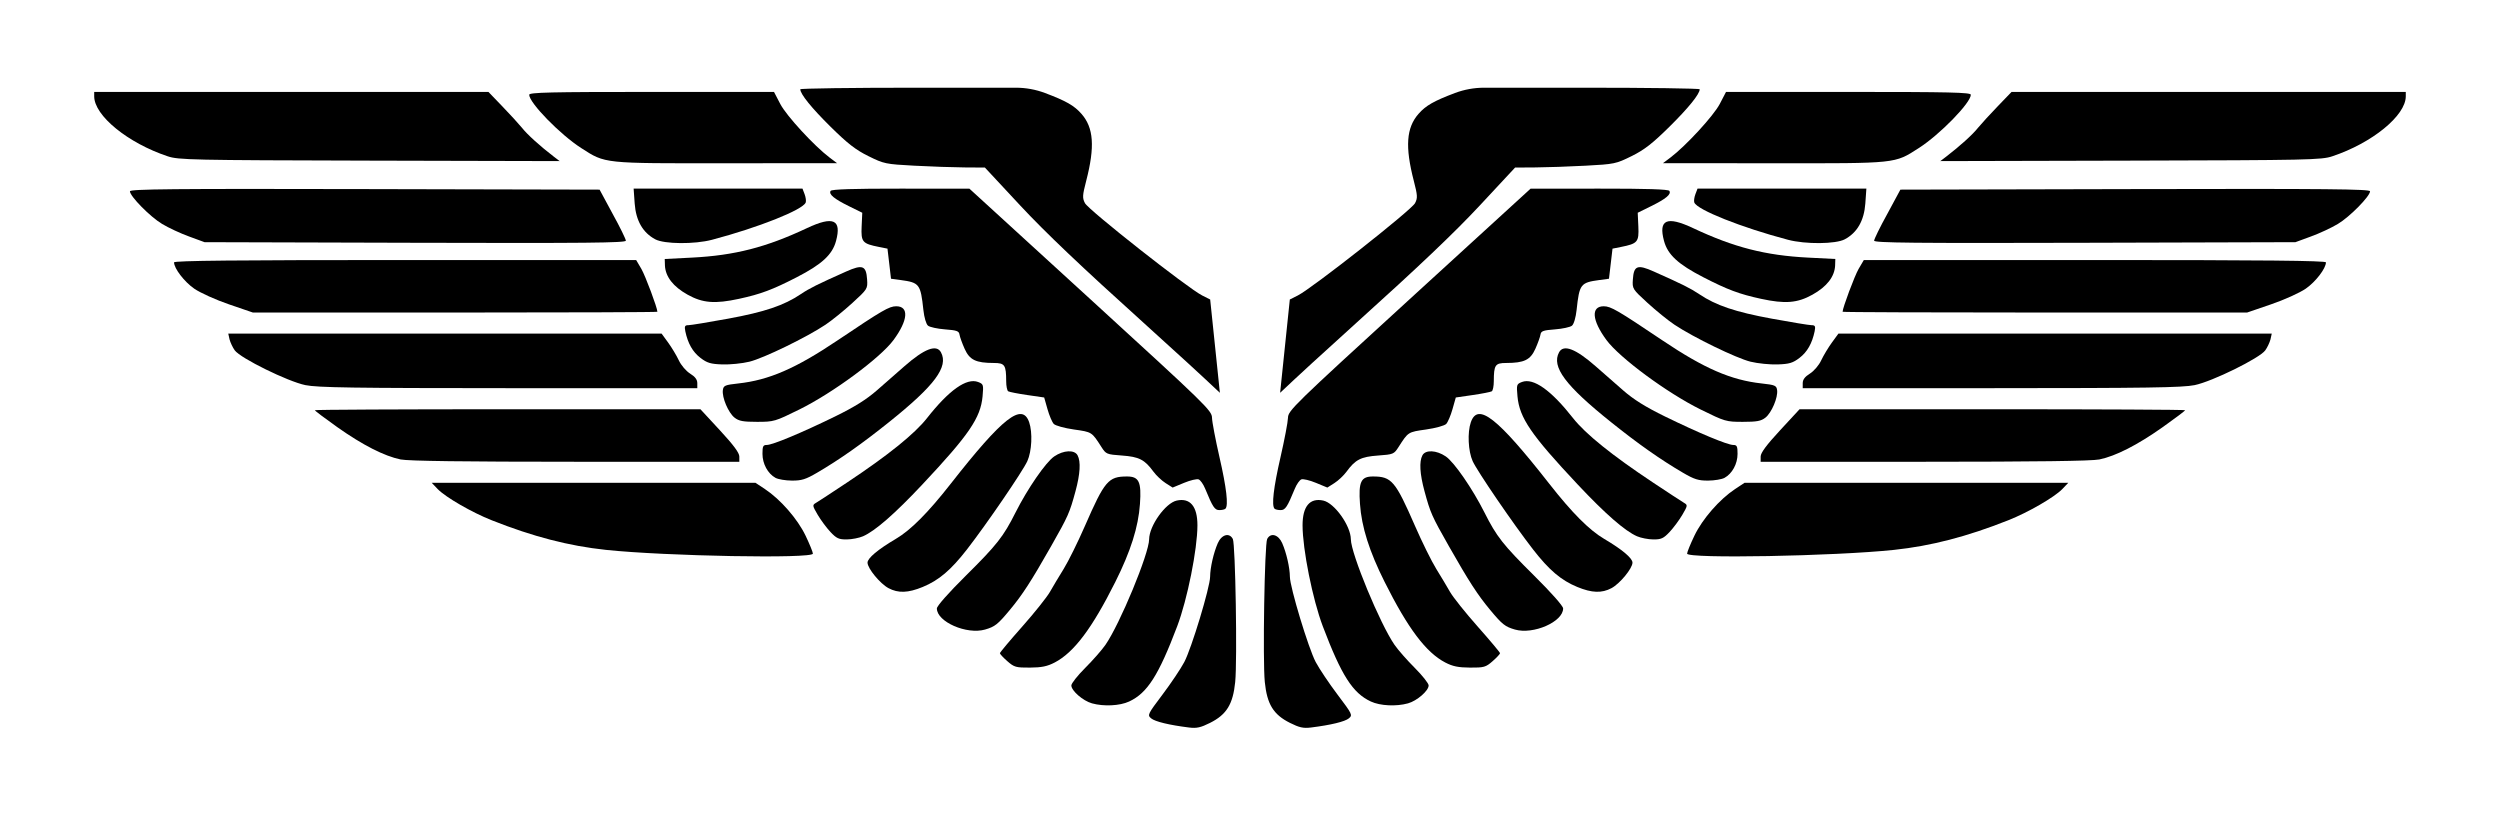
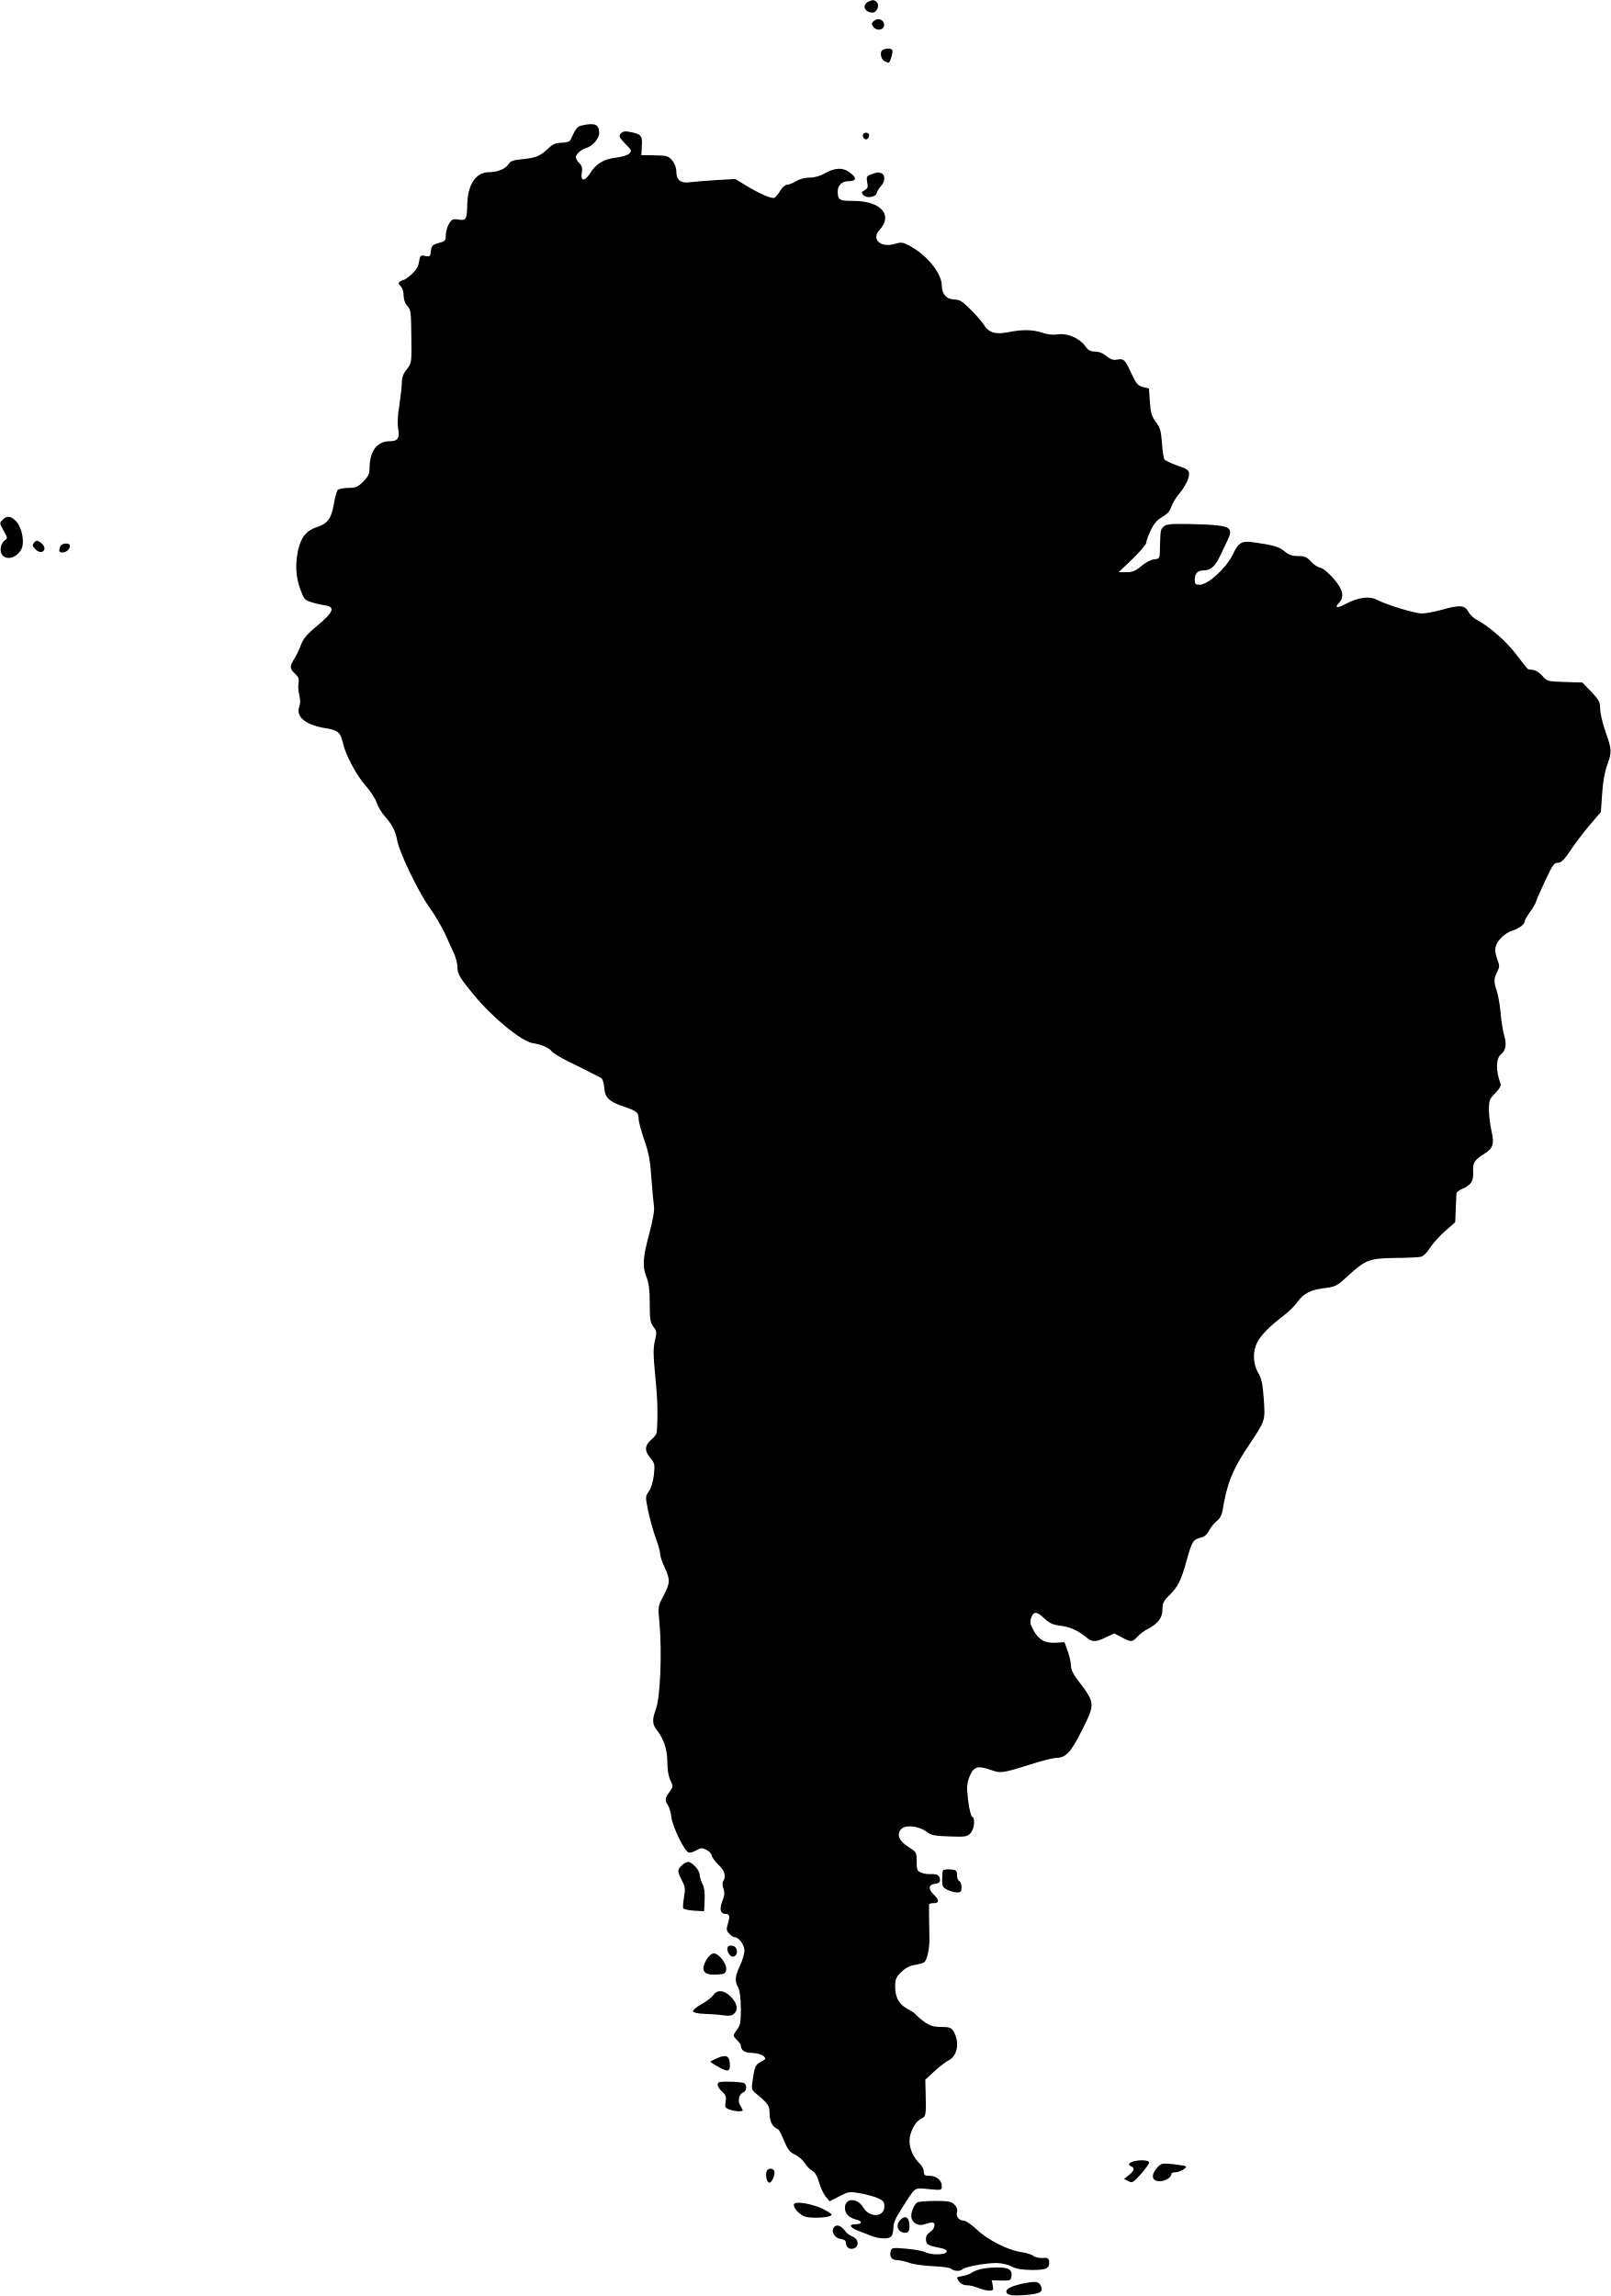
- <svg xmlns="http://www.w3.org/2000/svg" enable-background="new 0 0 2250 734" version="1.1" viewBox="0 0 2250 734">
-   <path d="m1651.6 239.14l0.189-6.052-24.586-1.248c-38.354-1.967-66.629-9.21-103.39-26.515-23.697-11.158-31.395-7.754-26.194 11.537 3.329 12.35 12.69 20.993 35.423 32.681 21.674 11.158 32.378 15.168 51.82 19.385 21.768 4.728 32.776 3.839 46.317-3.707 13.05-7.262 19.858-16.151 20.426-26.08z" />
-   <path d="m1678.8 183.12l0.946-13.39h-151.96l-1.929 5.05c-1.04 2.78-1.494 6.147-0.984 7.471 2.534 6.601 42.478 22.506 84.331 33.551h-1e-4c15.735 4.161 42.932 3.934 51.064-0.416 11.158-5.939 17.399-16.719 18.534-32.265z" />
-   <path d="m1221 290.31c55.716-50.213 88.322-81.229 110.77-105.34l31.811-34.164 18.307-0.121c10.061-0.066 30.392-0.768 45.163-1.556 25.967-1.388 27.347-1.675 41.381-8.617 11.423-5.644 18.686-11.274 33.948-26.338 17.191-16.966 27.328-29.511 27.366-33.818 0-0.781-46.714-1.419-103.79-1.419h-90.234c-8.966 0-17.857 1.617-26.249 4.774-18.95 7.136-26.27 11.315-32.775 18.731-11.026 12.554-12.237 29.549-4.274 60.346 3.404 13.178 3.518 15.41 1.116 20.044-3.215 6.222-92.539 76.558-105.49 83.083l-7.213 3.636-8.728 83.968c13.908-13.189 39.689-36.876 68.895-63.207z" />
-   <path d="m1537.3 432.54c5.749-0.038 12.406-1.154 14.808-2.496 6.903-3.82 11.688-12.634 11.688-21.542 0.019-6.865-0.548-8.038-3.877-8.038-5.182 0-31.206-10.856-61.352-25.589-17.646-8.643-28.331-15.3-37.825-23.622-7.281-6.373-18.364-16.076-24.624-21.579-18.08-15.868-28.993-20.028-32.983-12.558-6.96 12.974 5.598 29.844 46.79 62.808 24.53 19.65 44.482 33.683 64.681 45.504 10.269 6.014 13.976 7.168 22.695 7.111z" />
-   <path d="m1503.3 141.87h-2e-4l-6.619 4.98 99.801 0.089c111.45 0.098 108.43 0.431 130.36-13.634 18.913-12.07 46.903-40.787 46.903-48.026 0-2.114-18.913-2.553-110.07-2.549l-110.26 0.006-5.655 10.869c-5.56 10.648-30.581 37.827-44.463 48.267z" />
-   <path d="m1305.1 532.85c-2.648-4.69-8.265-14.052-12.444-20.804-4.199-6.771-12.823-24.208-19.177-38.771-17.702-40.53-21.031-44.445-37.844-44.445-10.799 0-13.068 4.823-11.65 24.738 1.456 20.766 8.34 42.534 22.184 70.184 20.917 41.778 37.22 63.47 54.544 72.492l-1e-4 1e-4c6.714 3.499 11.726 4.52 22.317 4.596 12.614 0.076 14.128-0.359 20.331-5.787 3.669-3.215 6.676-6.449 6.676-7.168 0-0.7-9.021-11.461-20.047-23.906s-22.222-26.459-24.889-31.13z" />
-   <path d="m1255.1 580.39c-13.031-18.78-39.224-82.08-39.338-95.073-0.114-12.123-14.695-32.586-24.794-34.799-12.104-2.667-18.667 5.163-18.667 22.241 0 21.541 9.059 66.705 18.213 90.894 16.776 44.255 26.913 60.123 43.253 67.707l-1e-4 1e-4c8.378 3.896 22.771 4.615 33.418 1.664 8.095-2.251 18.591-11.348 18.591-16.132 0-1.816-5.617-8.927-12.482-15.792-6.865-6.846-15.055-16.17-18.194-20.709z" />
-   <path d="m1588.9 375.86c5.56-4.388 11.423-18.213 10.496-24.794-0.586-4.085-1.872-4.633-13.882-5.957-27.593-3.007-51.726-13.485-89.551-38.922-40.208-27.026-46.26-30.544-52.596-30.544-11.669 0-10.686 12.558 2.402 30.336 11.839 16.076 54.676 47.697 84.747 62.544 21.957 10.837 22.96 11.139 38.052 11.139 12.652 0 16.378-0.7 20.331-3.801z" />
-   <path d="m1301.6 381.53c1.475-1.551 4.028-7.546 5.655-13.314l2.969-10.478 15.281-2.213c8.416-1.229 16.094-2.742 17.097-3.348 0.984-0.624 1.816-4.69 1.816-9.04 0.057-14.695 1.229-16.435 11.083-16.454 16.246-0.019 21.825-2.723 26.326-12.747 2.213-4.955 4.274-10.686 4.596-12.766 0.473-3.234 2.402-3.934 13.031-4.728 6.846-0.529 13.768-2.024 15.338-3.348 1.683-1.399 3.404-7.281 4.161-14.184 2.497-23.206 3.518-24.567 20.312-26.856l8.813-1.192 1.589-13.541 1.589-13.541 7.565-1.513c15.073-2.988 16.322-4.463 15.697-18.402l-0.567-12.388 11.972-5.901c13.485-6.638 18.383-10.742 16.511-13.787-0.889-1.437-20.274-2.061-63.111-2.024l-61.825 0.057-109.09 99.707c-104.25 95.3-109.09 100.01-109.22 106.44-0.076 3.707-3.121 19.707-6.752 35.574-6.279 27.366-8.151 43.48-5.352 46.279 0.681 0.7 3.14 1.267 5.447 1.267 4.237 0 5.957-2.61 12.88-19.423 1.607-3.915 4.236-7.622 5.825-8.227 1.589-0.605 7.508 0.794 13.144 3.139l10.232 4.237 6.336-4.028c3.48-2.213 8.397-6.827 10.913-10.27 7.943-10.875 12.974-13.447 28.407-14.544 13.693-0.984 14.317-1.229 18.402-7.622 8.775-13.693 8.435-13.466 24.7-15.792 8.681-1.248 16.738-3.461 18.232-5.031z" />
-   <path d="m1619.5 322.14c7.054-5.352 11.404-13.144 13.674-23.924 0.946-4.69 0.378-5.56-2.837-5.56-2.08 0-18.118-2.629-35.65-5.844-32.832-6.014-50.345-11.915-65.456-22.109-7.716-5.201-14.96-8.813-40.832-20.35-14.733-6.563-17.986-5.333-18.818 7.111-0.567 8.435-0.378 8.719 13.239 21.182 7.603 6.96 18.477 15.773 24.208 19.593 16.946 11.329 55.66 30.147 68.463 33.286h1e-4c6.563 1.608 17.532 2.705 24.416 2.459 10.44-0.359 13.674-1.324 19.593-5.844z" />
-   <path d="m1154 488.88c-3.423-7.849-10.44-9.816-13.541-3.783-2.345 4.501-4.085 109.48-2.137 128.72 2.024 20.01 7.735 29.314 22.62 36.766l1e-4 -1e-4c8.397 4.218 12.028 5.031 18.912 4.18 17.816-2.213 30.638-5.314 34.118-8.246 3.499-2.931 3.158-3.669-10.194-21.371-7.622-10.099-16.454-23.281-19.65-29.314-6.506-12.274-23.168-67.328-23.225-76.747-0.076-8.208-3.121-21.56-6.903-30.203z" />
-   <path d="m1885.3 234.03h-207.85l-4.728 8.038c-3.593 6.279-14.373 34.988-14.373 38.525h-2e-4c0 0.397 81.891 0.7 181.94 0.7l182.13-0.019 21.371-7.319c11.915-4.066 25.91-10.383 31.395-14.166 8.889-6.147 18.156-18.194 18.156-23.66-1e-4 -1.532-56.36-2.099-208.04-2.099z" />
-   <path d="m1654.6 300.22l-5.863 8.038c-3.215 4.407-7.565 11.631-9.645 16.038-2.081 4.501-6.619 9.721-10.213 11.972-4.445 2.742-6.43 5.39-6.43 8.548v4.577l169.65-0.038c139.95-0.038 172.1-0.511 183.07-2.742 15.886-3.272 58.44-24.227 63.546-31.262 1.891-2.61 3.972-7.073 4.728-9.929l1.135-5.201h-389.98z" />
-   <path d="m1987.8 82.722h-177.4l-12.293 12.766c-6.809 7.02-14.752 15.745-17.778 19.385-4.917 6.262-16.454 16.628-28.558 25.935h2e-4l-5.485 4.185 171.16-0.425c160.19-0.399 171.92-0.649 181.56-3.888 35.934-11.945 66.194-36.654 66.194-53.988v-3.97h-177.4z" />
-   <path d="m1793 368.33l-173.43 0.019-17.494 18.912c-12.312 13.314-17.494 20.312-17.494 23.622h4e-4v4.709h147.52c99.48 0 150.54-0.681 157.35-2.08 14.752-3.083 34.043-12.898 56.927-29.05 11.158-7.905 20.236-14.771 20.236-15.262-2e-4 -0.492-78.109-0.889-173.62-0.87z" />
-   <path d="m1921.6 170.18l-211.25 0.492-11.726 21.75c-6.619 11.953-11.915 22.846-11.915 24.189h-2e-4c0 1.967 35.744 2.326 189.5 1.891l189.69-0.548 13.806-5.069c7.754-2.799 18.724-7.905 24.398-11.348 10.78-6.43 28.936-24.927 28.936-29.371 0-2.005-38.582-2.383-211.44-1.986z" />
-   <path d="m1570.1 434.5l-8.511 5.636c-14.033 9.286-29.371 26.875-36.596 41.929-3.631 7.584-6.601 14.865-6.601 16.208h-2e-4c0 4.709 132.77 2.288 186.29-3.385 33.286-3.537 65.438-11.858 102.7-26.629 17.967-7.092 41.418-20.671 48.605-28.01l5.485-5.749h-291.37z" />
-   <path d="m1380.7 518.06c-27.972-27.726-33.759-35.083-44.69-56.832-10.78-21.428-27.253-45.314-34.837-50.459-8.378-5.693-18.231-6.165-20.993-0.984-3.007 5.598-2.364 16.719 1.872 32.322 5.295 19.499 6.506 22.26 21.901 49.381 18.042 31.754 25.872 43.839 37.182 57.437 10.931 13.125 13.428 15.092 22.298 17.664 16.529 4.785 43.385-6.96 43.385-18.988-1e-4 -2.175-10.534-14.09-26.118-29.541z" />
-   <path d="m1443.7 484.96c-13.409-7.905-28.917-23.489-49.305-49.513-46.79-59.726-64.34-73.494-70.638-55.433-3.196 9.191-2.402 26.08 1.645 35.026 4.18 9.191 36.652 56.681 54.279 79.376 14.506 18.686 25.324 27.858 39.868 33.854 13.201 5.428 22.033 5.731 30.808 1.059 7.527-4.01 18.875-17.797 18.875-22.96 1e-4 -4.01-9.324-11.839-25.532-21.409z" />
-   <path d="m1515.7 452.6c-1.91-1.116-14.638-9.437-28.255-18.496-36.728-24.397-60.52-43.574-71.679-57.759-19.839-25.248-35.688-36.463-45.976-32.567-4.861 1.853-5.012 2.364-4.066 12.898 1.759 19.385 12.18 34.629 54.279 79.452 24.7 26.288 42.516 41.835 53.333 46.525h1e-4c3.48 1.513 10.061 2.799 14.619 2.837 7.111 0.057 9.21-0.908 14.657-6.676 3.499-3.726 8.662-10.686 11.48-15.47 4.842-8.265 4.917-8.813 1.608-10.742z" />
-   <path d="m598.45 239.14l-0.189-6.052 24.586-1.248c38.354-1.967 66.629-9.21 103.39-26.515 23.697-11.158 31.395-7.754 26.194 11.537-3.329 12.35-12.69 20.993-35.423 32.681-21.674 11.158-32.378 15.168-51.82 19.385-21.768 4.728-32.776 3.839-46.317-3.707-13.05-7.262-19.858-16.151-20.426-26.08z" />
-   <path d="m571.21 183.12l-0.946-13.39h151.96l1.929 5.05c1.04 2.78 1.494 6.147 0.984 7.471-2.534 6.601-42.478 22.506-84.331 33.551h1e-4c-15.735 4.161-42.932 3.934-51.064-0.416-11.158-5.939-17.399-16.719-18.534-32.265z" />
-   <path d="m1029 290.31c-55.716-50.213-88.322-81.229-110.77-105.34l-31.811-34.164-18.307-0.121c-10.061-0.066-30.392-0.768-45.163-1.556-25.967-1.388-27.347-1.675-41.381-8.617-11.423-5.644-18.686-11.274-33.948-26.338-17.191-16.966-27.328-29.511-27.366-33.818 0-0.781 46.714-1.419 103.79-1.419h90.234c8.965 0 17.857 1.617 26.249 4.774h1e-4c18.95 7.136 26.27 11.315 32.775 18.731 11.026 12.554 12.237 29.549 4.274 60.346-3.404 13.178-3.518 15.41-1.116 20.044 3.215 6.222 92.539 76.558 105.49 83.083l7.213 3.636 8.728 83.968c-13.908-13.189-39.69-36.876-68.896-63.207z" />
-   <path d="m712.72 432.54c-5.749-0.038-12.406-1.154-14.808-2.496-6.903-3.82-11.688-12.634-11.688-21.542-0.019-6.865 0.548-8.038 3.877-8.038 5.182 0 31.206-10.856 61.352-25.589 17.646-8.643 28.331-15.3 37.825-23.622 7.281-6.373 18.364-16.076 24.624-21.579 18.08-15.868 28.993-20.028 32.983-12.558 6.96 12.974-5.598 29.844-46.79 62.808-24.53 19.65-44.482 33.683-64.681 45.504-10.269 6.014-13.976 7.168-22.695 7.111z" />
-   <path d="m746.72 141.87h2e-4l6.619 4.98-99.801 0.089c-111.45 0.098-108.43 0.431-130.36-13.634-18.913-12.07-46.903-40.787-46.903-48.026 0-2.114 18.913-2.553 110.07-2.549l110.26 0.006 5.655 10.869c5.56 10.648 30.581 37.827 44.463 48.267z" />
-   <path d="m944.85 532.85c2.648-4.69 8.265-14.052 12.444-20.804 4.199-6.771 12.823-24.208 19.177-38.771 17.702-40.53 21.031-44.445 37.844-44.445 10.799 0 13.068 4.823 11.65 24.738-1.456 20.766-8.34 42.534-22.184 70.184-20.917 41.778-37.22 63.47-54.544 72.492l1e-4 1e-4c-6.714 3.499-11.726 4.52-22.317 4.596-12.614 0.076-14.128-0.359-20.331-5.787-3.669-3.215-6.676-6.449-6.676-7.168 0-0.7 9.021-11.461 20.047-23.906s22.222-26.459 24.889-31.13z" />
-   <path d="m994.89 580.39c13.031-18.78 39.224-82.08 39.338-95.073 0.114-12.123 14.695-32.586 24.794-34.799 12.104-2.667 18.667 5.163 18.667 22.241 0 21.541-9.059 66.705-18.213 90.894-16.776 44.255-26.913 60.123-43.253 67.707l1e-4 1e-4c-8.378 3.896-22.771 4.615-33.418 1.664-8.095-2.251-18.591-11.348-18.591-16.132 0-1.816 5.617-8.927 12.482-15.792 6.865-6.846 15.055-16.17 18.194-20.709z" />
-   <path d="m661.07 375.86c-5.56-4.388-11.423-18.213-10.496-24.794 0.586-4.085 1.872-4.633 13.882-5.957 27.593-3.007 51.726-13.485 89.551-38.922 40.208-27.026 46.26-30.544 52.596-30.544 11.669 0 10.686 12.558-2.402 30.336-11.839 16.076-54.676 47.697-84.747 62.544-21.957 10.837-22.96 11.139-38.052 11.139-12.652 0-16.378-0.7-20.331-3.801z" />
-   <path d="m948.39 381.53c-1.475-1.551-4.028-7.546-5.655-13.314l-2.969-10.478-15.281-2.213c-8.416-1.229-16.094-2.742-17.097-3.348-0.984-0.624-1.816-4.69-1.816-9.04-0.057-14.695-1.229-16.435-11.083-16.454-16.246-0.019-21.825-2.723-26.326-12.747-2.213-4.955-4.274-10.686-4.596-12.766-0.473-3.234-2.402-3.934-13.031-4.728-6.846-0.529-13.768-2.024-15.338-3.348-1.683-1.399-3.404-7.281-4.161-14.184-2.497-23.206-3.518-24.567-20.312-26.856l-8.813-1.192-1.589-13.541-1.589-13.541-7.565-1.513c-15.073-2.988-16.322-4.463-15.697-18.402l0.567-12.388-11.972-5.901c-13.485-6.638-18.383-10.742-16.511-13.787 0.889-1.437 20.274-2.061 63.111-2.024l61.825 0.057 109.09 99.707c104.25 95.3 109.09 100.01 109.22 106.44 0.076 3.707 3.121 19.707 6.752 35.574 6.279 27.366 8.151 43.48 5.352 46.279-0.681 0.7-3.14 1.267-5.447 1.267-4.237 0-5.957-2.61-12.88-19.423-1.607-3.915-4.236-7.622-5.825-8.227-1.589-0.605-7.508 0.794-13.144 3.139l-10.232 4.237-6.336-4.028c-3.48-2.213-8.397-6.827-10.913-10.27-7.943-10.875-12.974-13.447-28.407-14.544-13.693-0.984-14.317-1.229-18.402-7.622-8.775-13.693-8.435-13.466-24.7-15.792-8.681-1.248-16.738-3.461-18.232-5.031z" />
-   <path d="m630.47 322.14c-7.054-5.352-11.404-13.144-13.674-23.924-0.946-4.69-0.378-5.56 2.837-5.56 2.08 0 18.118-2.629 35.65-5.844 32.832-6.014 50.345-11.915 65.456-22.109 7.716-5.201 14.96-8.813 40.832-20.35 14.733-6.563 17.986-5.333 18.818 7.111 0.567 8.435 0.378 8.719-13.239 21.182-7.603 6.96-18.477 15.773-24.208 19.593-16.946 11.329-55.66 30.147-68.463 33.286h-1e-4c-6.563 1.608-17.532 2.705-24.416 2.459-10.44-0.359-13.674-1.324-19.593-5.844z" />
-   <path d="m1096 488.88c3.423-7.849 10.44-9.816 13.541-3.783 2.345 4.501 4.085 109.48 2.137 128.72-2.024 20.01-7.735 29.314-22.62 36.766l-1e-4 -1e-4c-8.397 4.218-12.028 5.031-18.912 4.18-17.816-2.213-30.638-5.314-34.118-8.246-3.499-2.931-3.158-3.669 10.194-21.371 7.622-10.099 16.454-23.281 19.65-29.314 6.506-12.274 23.168-67.328 23.225-76.747 0.076-8.208 3.121-21.56 6.903-30.203z" />
-   <path d="m364.69 234.03h207.85l4.728 8.038c3.593 6.279 14.373 34.988 14.373 38.525h2e-4c0 0.397-81.891 0.7-181.94 0.7l-182.13-0.019-21.371-7.319c-11.915-4.066-25.91-10.383-31.395-14.166-8.889-6.147-18.156-18.194-18.156-23.66 3e-4 -1.532 56.36-2.099 208.04-2.099z" />
-   <path d="m595.42 300.22l5.863 8.038c3.215 4.407 7.565 11.631 9.645 16.038 2.081 4.501 6.619 9.721 10.213 11.972 4.445 2.742 6.43 5.39 6.43 8.548v4.577l-169.65-0.038c-139.95-0.038-172.1-0.511-183.07-2.742-15.886-3.272-58.44-24.227-63.546-31.262-1.891-2.61-3.972-7.073-4.728-9.929l-1.135-5.201h389.98z" />
-   <path d="m262.18 82.722h177.4l12.293 12.766c6.809 7.02 14.752 15.745 17.778 19.385 4.917 6.262 16.454 16.628 28.558 25.935h-2e-4l5.485 4.185-171.16-0.425c-160.19-0.399-171.92-0.649-181.56-3.888-35.934-11.945-66.194-36.654-66.194-53.988v-3.97h177.4z" />
-   <path d="m456.98 368.33l173.43 0.019 17.494 18.912c12.312 13.314 17.494 20.312 17.494 23.622h-4e-4v4.709h-147.52c-99.48 0-150.54-0.681-157.35-2.08-14.752-3.083-34.043-12.898-56.927-29.05-11.158-7.905-20.236-14.771-20.236-15.262 0-0.492 78.109-0.889 173.62-0.87z" />
-   <path d="m328.38 170.18l211.25 0.492 11.726 21.75c6.619 11.953 11.915 22.846 11.915 24.189h2e-4c0 1.967-35.744 2.326-189.5 1.891l-189.69-0.548-13.806-5.069c-7.754-2.799-18.724-7.905-24.398-11.348-10.78-6.43-28.936-24.927-28.936-29.371 1e-4 -2.005 38.582-2.383 211.44-1.986z" />
-   <path d="m679.89 434.5l8.511 5.636c14.033 9.286 29.371 26.875 36.596 41.929 3.631 7.584 6.601 14.865 6.601 16.208h2e-4c0 4.709-132.77 2.288-186.29-3.385-33.286-3.537-65.438-11.858-102.7-26.629-17.967-7.092-41.418-20.671-48.605-28.01l-5.485-5.749h291.37z" />
-   <path d="m869.3 518.06c27.972-27.726 33.759-35.083 44.69-56.832 10.78-21.428 27.253-45.314 34.837-50.459 8.378-5.693 18.231-6.165 20.993-0.984 3.007 5.598 2.364 16.719-1.872 32.322-5.295 19.499-6.506 22.26-21.901 49.381-18.042 31.754-25.872 43.839-37.182 57.437-10.931 13.125-13.428 15.092-22.298 17.664-16.529 4.785-43.385-6.96-43.385-18.988 1e-4 -2.175 10.534-14.09 26.118-29.541z" />
-   <path d="m806.3 484.96c13.409-7.905 28.917-23.489 49.305-49.513 46.79-59.726 64.34-73.494 70.638-55.433 3.196 9.191 2.402 26.08-1.645 35.026-4.18 9.191-36.652 56.681-54.279 79.376-14.506 18.686-25.324 27.858-39.868 33.854-13.201 5.428-22.033 5.731-30.808 1.059-7.527-4.01-18.875-17.797-18.875-22.96-1e-4 -4.01 9.324-11.839 25.532-21.409z" />
-   <path d="m734.34 452.6c1.91-1.116 14.638-9.437 28.255-18.496 36.728-24.397 60.52-43.574 71.679-57.759 19.839-25.248 35.688-36.463 45.976-32.567 4.861 1.853 5.012 2.364 4.066 12.898-1.759 19.385-12.18 34.629-54.279 79.452-24.7 26.288-42.516 41.835-53.333 46.525h-1e-4c-3.48 1.513-10.061 2.799-14.619 2.837-7.111 0.057-9.21-0.908-14.657-6.676-3.499-3.726-8.662-10.686-11.48-15.47-4.842-8.265-4.917-8.813-1.608-10.742z" />
+ <svg xmlns="http://www.w3.org/2000/svg" version="1.0" width="898pt" height="1280pt" viewBox="0 0 898 1280" preserveAspectRatio="xMidYMid meet">
+   <g transform="translate(0,1280) scale(0.1,-0.1)" fill="#000000" stroke="none">
+     <path d="M4838 12789 c-35 -20 -17 -59 27 -59 22 0 39 38 24 56 -13 16 -27 17 -51 3z" />
+     <path d="M4874 12685 c-15 -11 -17 -17 -8 -32 16 -26 58 -24 62 4 4 30 -29 47 -54 28z" />
+     <path d="M4923 12523 c-20 -7 -15 -51 6 -63 11 -5 22 -10 24 -10 9 0 27 62 21 71 -6 10 -31 11 -51 2z" />
+     <path d="M3245 12101 c-27 -6 -34 -14 -65 -81 -5 -10 -22 -15 -49 -16 -32 0 -49 -7 -74 -31 -46 -43 -68 -53 -143 -60 -53 -5 -68 -10 -80 -29 -17 -26 -62 -44 -109 -44 -71 0 -118 -69 -120 -176 -2 -87 -7 -96 -50 -88 -29 5 -36 2 -51 -22 -10 -15 -18 -43 -19 -63 0 -33 -3 -36 -40 -46 -35 -10 -40 -16 -43 -44 -3 -31 -6 -33 -32 -28 -26 6 -28 3 -34 -32 -4 -27 -17 -48 -41 -70 -20 -17 -39 -31 -43 -31 -4 0 -13 -4 -21 -9 -12 -8 -12 -12 2 -26 10 -9 17 -32 17 -53 0 -22 8 -44 21 -58 19 -20 21 -35 22 -170 2 -147 2 -148 -25 -182 -20 -25 -28 -46 -28 -76 0 -22 -7 -79 -14 -126 -9 -52 -11 -101 -7 -126 11 -56 -1 -74 -48 -74 -70 0 -111 -56 -111 -152 0 -29 -8 -45 -35 -73 -31 -30 -42 -35 -84 -35 -27 0 -53 -6 -59 -12 -5 -7 -15 -42 -21 -78 -14 -82 -35 -110 -96 -129 -58 -19 -88 -57 -104 -132 -16 -75 -12 -147 13 -214 20 -55 25 -61 61 -72 22 -7 57 -15 78 -18 57 -9 46 -37 -43 -112 -56 -46 -79 -73 -91 -105 -9 -24 -25 -59 -37 -78 -28 -45 -28 -58 3 -86 19 -18 23 -29 19 -52 -3 -16 -1 -45 4 -66 7 -25 7 -46 0 -67 -19 -56 36 -101 149 -119 67 -11 81 -23 94 -80 15 -68 76 -183 128 -241 26 -30 54 -72 61 -94 7 -22 28 -57 46 -77 41 -46 59 -82 68 -133 12 -67 117 -285 178 -371 32 -44 71 -111 89 -150 17 -38 39 -87 50 -110 10 -22 19 -56 19 -75 0 -39 12 -59 91 -155 103 -126 266 -259 327 -269 54 -9 88 -24 109 -47 10 -11 54 -38 98 -59 44 -21 98 -48 120 -60 22 -11 47 -24 55 -28 9 -5 16 -26 18 -53 4 -58 27 -80 112 -108 70 -24 80 -32 80 -69 0 -13 14 -65 31 -115 25 -71 34 -118 40 -211 5 -66 11 -136 14 -155 5 -24 -4 -74 -25 -155 -37 -138 -40 -183 -16 -245 13 -33 18 -73 18 -147 0 -88 3 -106 20 -129 19 -24 20 -30 9 -77 -10 -42 -10 -80 2 -202 13 -124 15 -216 8 -312 -1 -7 -14 -25 -31 -40 -37 -32 -38 -62 -4 -102 24 -29 25 -36 19 -94 -4 -37 -16 -74 -28 -91 -20 -29 -20 -30 -3 -113 10 -47 29 -114 42 -149 13 -36 24 -74 24 -87 0 -12 11 -46 25 -75 32 -69 31 -87 -6 -158 -31 -58 -32 -60 -23 -149 15 -166 5 -417 -20 -484 -21 -57 -20 -83 4 -114 40 -51 60 -109 60 -179 0 -42 6 -81 17 -103 16 -34 16 -36 -5 -65 -26 -34 -27 -48 -8 -75 7 -11 16 -42 19 -68 7 -53 72 -186 95 -194 8 -4 27 2 43 11 25 15 33 15 56 4 15 -7 29 -22 31 -33 2 -11 19 -34 38 -52 34 -32 43 -64 25 -92 -5 -7 -4 -25 2 -41 8 -21 6 -37 -7 -70 -17 -44 -10 -70 20 -70 21 0 24 -14 12 -53 -10 -32 -9 -40 7 -57 10 -11 24 -20 31 -20 23 0 54 -43 54 -74 0 -17 -11 -55 -25 -84 -28 -61 -30 -86 -10 -122 9 -16 14 -56 15 -116 0 -77 -3 -95 -20 -117 -11 -14 -20 -29 -20 -35 0 -5 9 -17 20 -27 11 -10 20 -23 20 -29 1 -27 21 -40 65 -41 27 -1 53 -9 62 -18 14 -14 13 -17 -15 -31 -31 -16 -36 -28 -47 -108 -7 -44 -5 -49 20 -70 70 -58 75 -66 75 -113 0 -43 18 -75 48 -86 5 -2 20 -31 33 -64 20 -49 31 -63 61 -77 20 -10 44 -31 54 -47 10 -16 28 -35 41 -42 16 -9 29 -30 39 -66 9 -30 25 -65 37 -79 l22 -26 54 28 c50 26 56 27 114 17 34 -6 79 -18 99 -27 32 -14 38 -21 38 -46 0 -62 -83 -66 -118 -6 -33 55 -102 54 -102 -3 0 -32 23 -55 63 -65 37 -9 34 -26 -4 -26 -40 0 -33 -18 14 -36 20 -8 54 -21 75 -29 46 -17 94 -19 110 -3 7 7 12 28 12 48 0 26 13 56 45 105 82 129 68 118 151 111 73 -7 74 -7 74 17 0 32 -30 57 -68 57 -27 0 -32 4 -32 23 0 13 -11 34 -24 46 -34 32 -56 82 -56 125 0 48 32 109 64 124 28 13 29 17 26 142 l-2 76 51 47 c28 26 62 52 76 59 53 24 67 104 29 166 -12 18 -23 22 -68 22 -43 0 -61 6 -94 29 -22 16 -43 35 -47 40 -3 6 -24 20 -45 31 -48 25 -70 64 -70 126 0 39 5 51 33 79 22 22 47 36 73 40 21 3 46 10 54 14 17 9 32 75 31 136 0 22 -1 72 -2 110 0 39 0 73 0 78 1 4 12 7 26 7 32 0 32 18 -1 49 -31 30 -28 55 9 59 19 2 27 9 27 22 0 24 -17 34 -51 32 -15 -1 -39 2 -53 8 -23 9 -26 15 -26 62 0 52 -1 53 -48 83 -53 34 -66 70 -36 100 24 23 96 15 138 -16 27 -21 45 -24 128 -27 87 -3 98 -2 117 17 23 23 29 87 10 93 -6 2 -16 42 -22 90 -9 75 -8 92 7 132 21 55 44 64 110 42 70 -24 63 -25 271 40 44 13 91 24 103 24 53 0 82 31 144 155 75 151 75 149 -32 289 -18 24 -30 51 -30 70 0 17 -8 54 -18 81 l-18 50 -47 -3 c-61 -4 -98 17 -126 70 -19 35 -21 48 -12 71 14 36 31 34 74 -7 27 -25 47 -34 86 -39 54 -6 100 -27 144 -63 35 -30 54 -30 112 -2 l46 22 42 -22 c53 -28 58 -28 88 4 13 14 38 33 54 41 59 30 85 63 85 109 0 37 6 49 39 81 49 50 64 79 96 194 30 107 36 116 79 127 21 5 36 19 46 39 8 17 27 41 42 53 18 13 29 34 33 58 24 150 55 228 144 361 96 144 94 138 86 260 -6 85 -12 114 -31 147 -30 51 -32 120 -5 172 20 39 72 91 151 151 25 19 57 51 72 72 35 48 73 68 152 78 60 7 68 11 130 68 99 90 118 98 264 100 68 0 133 4 145 7 12 3 35 26 50 51 16 25 54 67 84 93 l55 48 3 75 c2 41 4 80 4 86 1 7 16 19 34 26 47 20 62 43 59 95 -2 51 6 64 61 99 51 32 58 56 41 129 -7 32 -14 85 -14 117 0 53 3 61 36 93 22 23 33 42 29 52 -27 72 -27 140 2 164 27 22 33 55 18 105 -7 26 -17 84 -20 128 -4 44 -14 98 -21 120 -18 52 -17 69 2 107 14 28 14 34 0 72 -9 22 -13 52 -9 66 8 36 51 78 92 91 40 13 71 36 71 54 0 6 13 29 29 51 16 21 32 49 35 61 4 13 27 66 52 118 38 82 48 95 68 95 19 0 35 16 72 71 26 40 75 103 108 142 l60 70 7 101 c4 63 14 123 28 160 27 76 27 84 -9 186 -16 47 -30 104 -30 128 0 38 -6 50 -49 95 l-50 52 -98 3 c-95 3 -99 4 -125 34 -15 17 -37 32 -50 33 -13 1 -26 3 -29 4 -3 0 -32 36 -64 79 -56 75 -153 160 -222 196 -18 9 -40 30 -48 46 -19 37 -49 39 -150 10 -38 -11 -87 -20 -109 -20 -39 0 -194 47 -252 77 -40 21 -100 13 -167 -21 -54 -29 -70 -27 -43 3 32 35 23 74 -29 134 -28 33 -59 59 -75 62 -15 3 -39 19 -54 36 -21 24 -34 29 -70 29 -34 0 -52 7 -76 27 -30 25 -61 34 -167 49 -71 11 -89 1 -121 -68 -36 -74 -138 -168 -184 -168 -24 0 -28 4 -28 28 0 35 16 52 50 52 37 0 62 21 88 74 12 25 32 67 44 92 30 61 19 77 -58 85 -32 4 -109 7 -171 8 -89 1 -115 -2 -127 -15 -17 -16 -17 -19 -20 -119 -1 -60 -1 -60 -32 -63 -18 -2 -49 -18 -72 -38 -32 -27 -49 -34 -83 -34 l-43 0 77 74 c42 41 77 81 77 91 0 9 11 40 25 69 18 38 36 58 64 74 28 16 43 33 51 58 7 20 25 50 40 67 37 44 62 94 58 120 -2 17 -17 26 -66 42 -35 12 -67 28 -72 35 -4 8 -10 50 -13 93 -5 65 -10 84 -34 115 -23 31 -29 50 -33 111 l-5 75 -33 8 c-29 8 -38 18 -65 76 -36 78 -42 84 -81 77 -21 -4 -36 2 -58 20 -19 16 -42 25 -63 25 -26 0 -39 7 -56 31 -31 44 -100 73 -153 65 -27 -4 -57 -1 -85 9 -52 18 -115 19 -191 3 -71 -14 -108 -3 -137 43 -12 19 -46 58 -75 86 -42 42 -60 53 -85 53 -45 0 -73 30 -73 78 0 69 -86 174 -184 224 -34 18 -44 19 -79 8 -78 -23 -132 27 -84 78 77 84 7 162 -147 162 -79 0 -86 5 -86 55 0 32 25 55 60 55 48 0 48 21 0 53 -34 24 -78 21 -129 -8 -28 -16 -59 -25 -87 -25 -26 0 -57 -8 -76 -20 -18 -11 -41 -20 -51 -20 -10 0 -27 -15 -38 -34 -11 -19 -26 -36 -33 -39 -16 -6 -80 22 -158 69 l-59 36 -107 -6 c-59 -4 -125 -9 -148 -12 -50 -7 -74 13 -74 61 0 21 -9 44 -23 61 -22 25 -30 27 -98 28 l-74 1 3 52 c4 57 -4 66 -69 78 -26 5 -39 2 -49 -10 -11 -14 -8 -21 25 -56 36 -36 38 -40 23 -55 -8 -9 -42 -19 -75 -23 -67 -8 -111 -34 -143 -86 -29 -48 -55 -47 -47 1 5 27 1 40 -14 55 -10 10 -19 25 -19 32 0 17 28 43 56 51 37 11 74 53 74 84 0 48 -22 59 -95 43z" />
+     <path d="M4810 12046 c0 -21 21 -31 30 -15 5 7 6 17 4 21 -9 14 -34 9 -34 -6z" />
+     <path d="M4857 11828 c-26 -9 -28 -14 -23 -44 6 -27 3 -35 -14 -44 -17 -9 -19 -14 -9 -26 18 -22 73 -14 77 11 3 11 13 28 23 38 23 22 25 63 3 71 -19 7 -22 7 -57 -6z" />
+     <path d="M16 9904 c-20 -20 -20 -19 6 -66 20 -36 21 -41 6 -49 -8 -5 -19 -20 -22 -34 -19 -77 74 -90 113 -17 19 35 5 116 -26 152 -28 33 -54 38 -77 14z" />
+     <path d="M190 9775 c-11 -14 -10 -19 7 -37 13 -13 28 -18 38 -14 21 8 16 35 -11 53 -18 12 -23 11 -34 -2z" />
+     <path d="M336 9754 c-10 -26 -7 -34 12 -34 21 0 42 18 42 37 0 19 -47 16 -54 -3z" />
+     <path d="M3800 2400 c-25 -25 -25 -31 1 -83 19 -36 20 -48 12 -94 -5 -29 -7 -57 -4 -62 3 -5 31 -11 61 -13 l55 -3 3 62 c2 42 -2 72 -13 92 -8 17 -15 39 -15 51 0 24 -42 70 -65 70 -8 0 -24 -9 -35 -20z" />
+     <path d="M5257 2373 c-3 -4 -5 -27 -5 -51 -1 -37 3 -44 28 -57 16 -8 40 -15 55 -15 21 0 25 5 25 29 0 16 -6 31 -12 34 -7 2 -13 17 -13 33 0 26 -4 29 -37 32 -20 2 -38 -1 -41 -5z" />
+     <path d="M4062 1951 c-20 -12 3 -63 26 -59 24 5 28 44 5 57 -11 5 -25 6 -31 2z" />
+     <path d="M3940 1878 c-38 -63 -19 -91 57 -86 43 3 48 5 51 29 4 32 -41 89 -69 89 -11 0 -28 -14 -39 -32z" />
+     <path d="M3975 1676 c-8 -12 -38 -35 -66 -50 -27 -15 -48 -33 -46 -39 2 -7 28 -13 63 -14 32 -1 80 -4 105 -8 36 -5 49 -3 63 11 23 23 14 61 -25 97 -36 34 -73 35 -94 3z" />
+     <path d="M3993 1324 c-18 -8 -33 -16 -33 -18 0 -2 21 -16 47 -30 53 -30 66 -25 61 25 -4 40 -24 46 -75 23z" />
+     <path d="M4010 1192 c-17 -6 -11 -28 16 -53 21 -19 24 -30 19 -56 -5 -29 -3 -34 20 -43 28 -11 75 -14 75 -5 0 3 -6 16 -14 28 -16 25 -6 64 19 73 18 7 20 40 3 51 -13 7 -118 11 -138 5z" />
+     <path d="M6330 753 c-34 -6 -47 -21 -27 -29 24 -9 21 -25 -10 -50 l-27 -21 24 -13 c21 -11 26 -9 71 41 26 30 47 59 45 64 -3 11 -39 15 -76 8z" />
+     <path d="M6453 718 c-39 -42 -34 -78 11 -78 33 0 66 21 66 41 0 5 10 9 23 9 24 0 66 25 57 33 -3 3 -34 8 -70 12 -60 6 -67 5 -87 -17z" />
+     <path d="M4274 696 c-8 -22 -1 -59 13 -64 15 -4 36 45 29 65 -7 17 -35 17 -42 -1z" />
+     <path d="M5114 522 c-17 -11 -34 -48 -34 -76 0 -36 38 -60 74 -46 15 5 34 10 42 10 23 0 16 -37 -12 -54 -18 -13 -24 -24 -22 -44 3 -27 9 -30 91 -47 16 -3 27 -11 24 -18 -6 -18 -82 -20 -119 -3 -18 8 -68 17 -110 20 -69 6 -77 5 -82 -12 -10 -31 4 -52 34 -52 15 0 47 -7 71 -16 24 -8 84 -16 132 -18 50 -2 93 -8 99 -14 14 -14 50 -16 64 -3 13 14 130 35 189 35 30 -1 64 -8 85 -20 26 -13 56 -18 113 -19 82 0 100 9 95 50 -3 16 -9 19 -37 17 -19 -1 -41 4 -50 11 -9 8 -38 17 -64 21 -73 9 -189 67 -250 125 -30 28 -63 51 -74 51 -27 0 -46 24 -38 49 4 13 -1 27 -14 40 -18 18 -33 21 -108 21 -49 0 -93 -4 -99 -8z" />
+     <path d="M4427 513 c-9 -14 20 -51 52 -67 29 -16 147 -11 157 6 3 4 -21 20 -52 35 -61 28 -147 42 -157 26z" />
+     <path d="M5016 421 c-21 -23 -14 -57 14 -66 27 -8 40 2 40 30 0 55 -23 70 -54 36z" />
+     <path d="M4650 384 c-20 -23 2 -62 37 -66 18 -2 28 -9 28 -20 0 -26 20 -41 44 -33 32 10 28 53 -6 66 -15 5 -33 19 -40 29 -22 32 -49 42 -63 24z" />
+     <path d="M5460 148 c-19 -5 -41 -15 -48 -21 -7 -5 -29 -13 -48 -16 -34 -6 -34 -7 -19 -28 10 -15 26 -23 44 -23 16 0 45 -7 64 -15 20 -8 48 -15 61 -15 23 0 25 3 20 29 l-6 29 53 -2 c49 -1 54 1 57 22 6 39 -14 52 -82 51 -33 0 -77 -5 -96 -11z" />
+     <path d="M5705 70 c-61 -13 -95 -28 -95 -44 0 -22 29 -27 112 -20 81 7 97 18 78 55 -11 20 -30 22 -95 9z" />
+   </g>
</svg>
